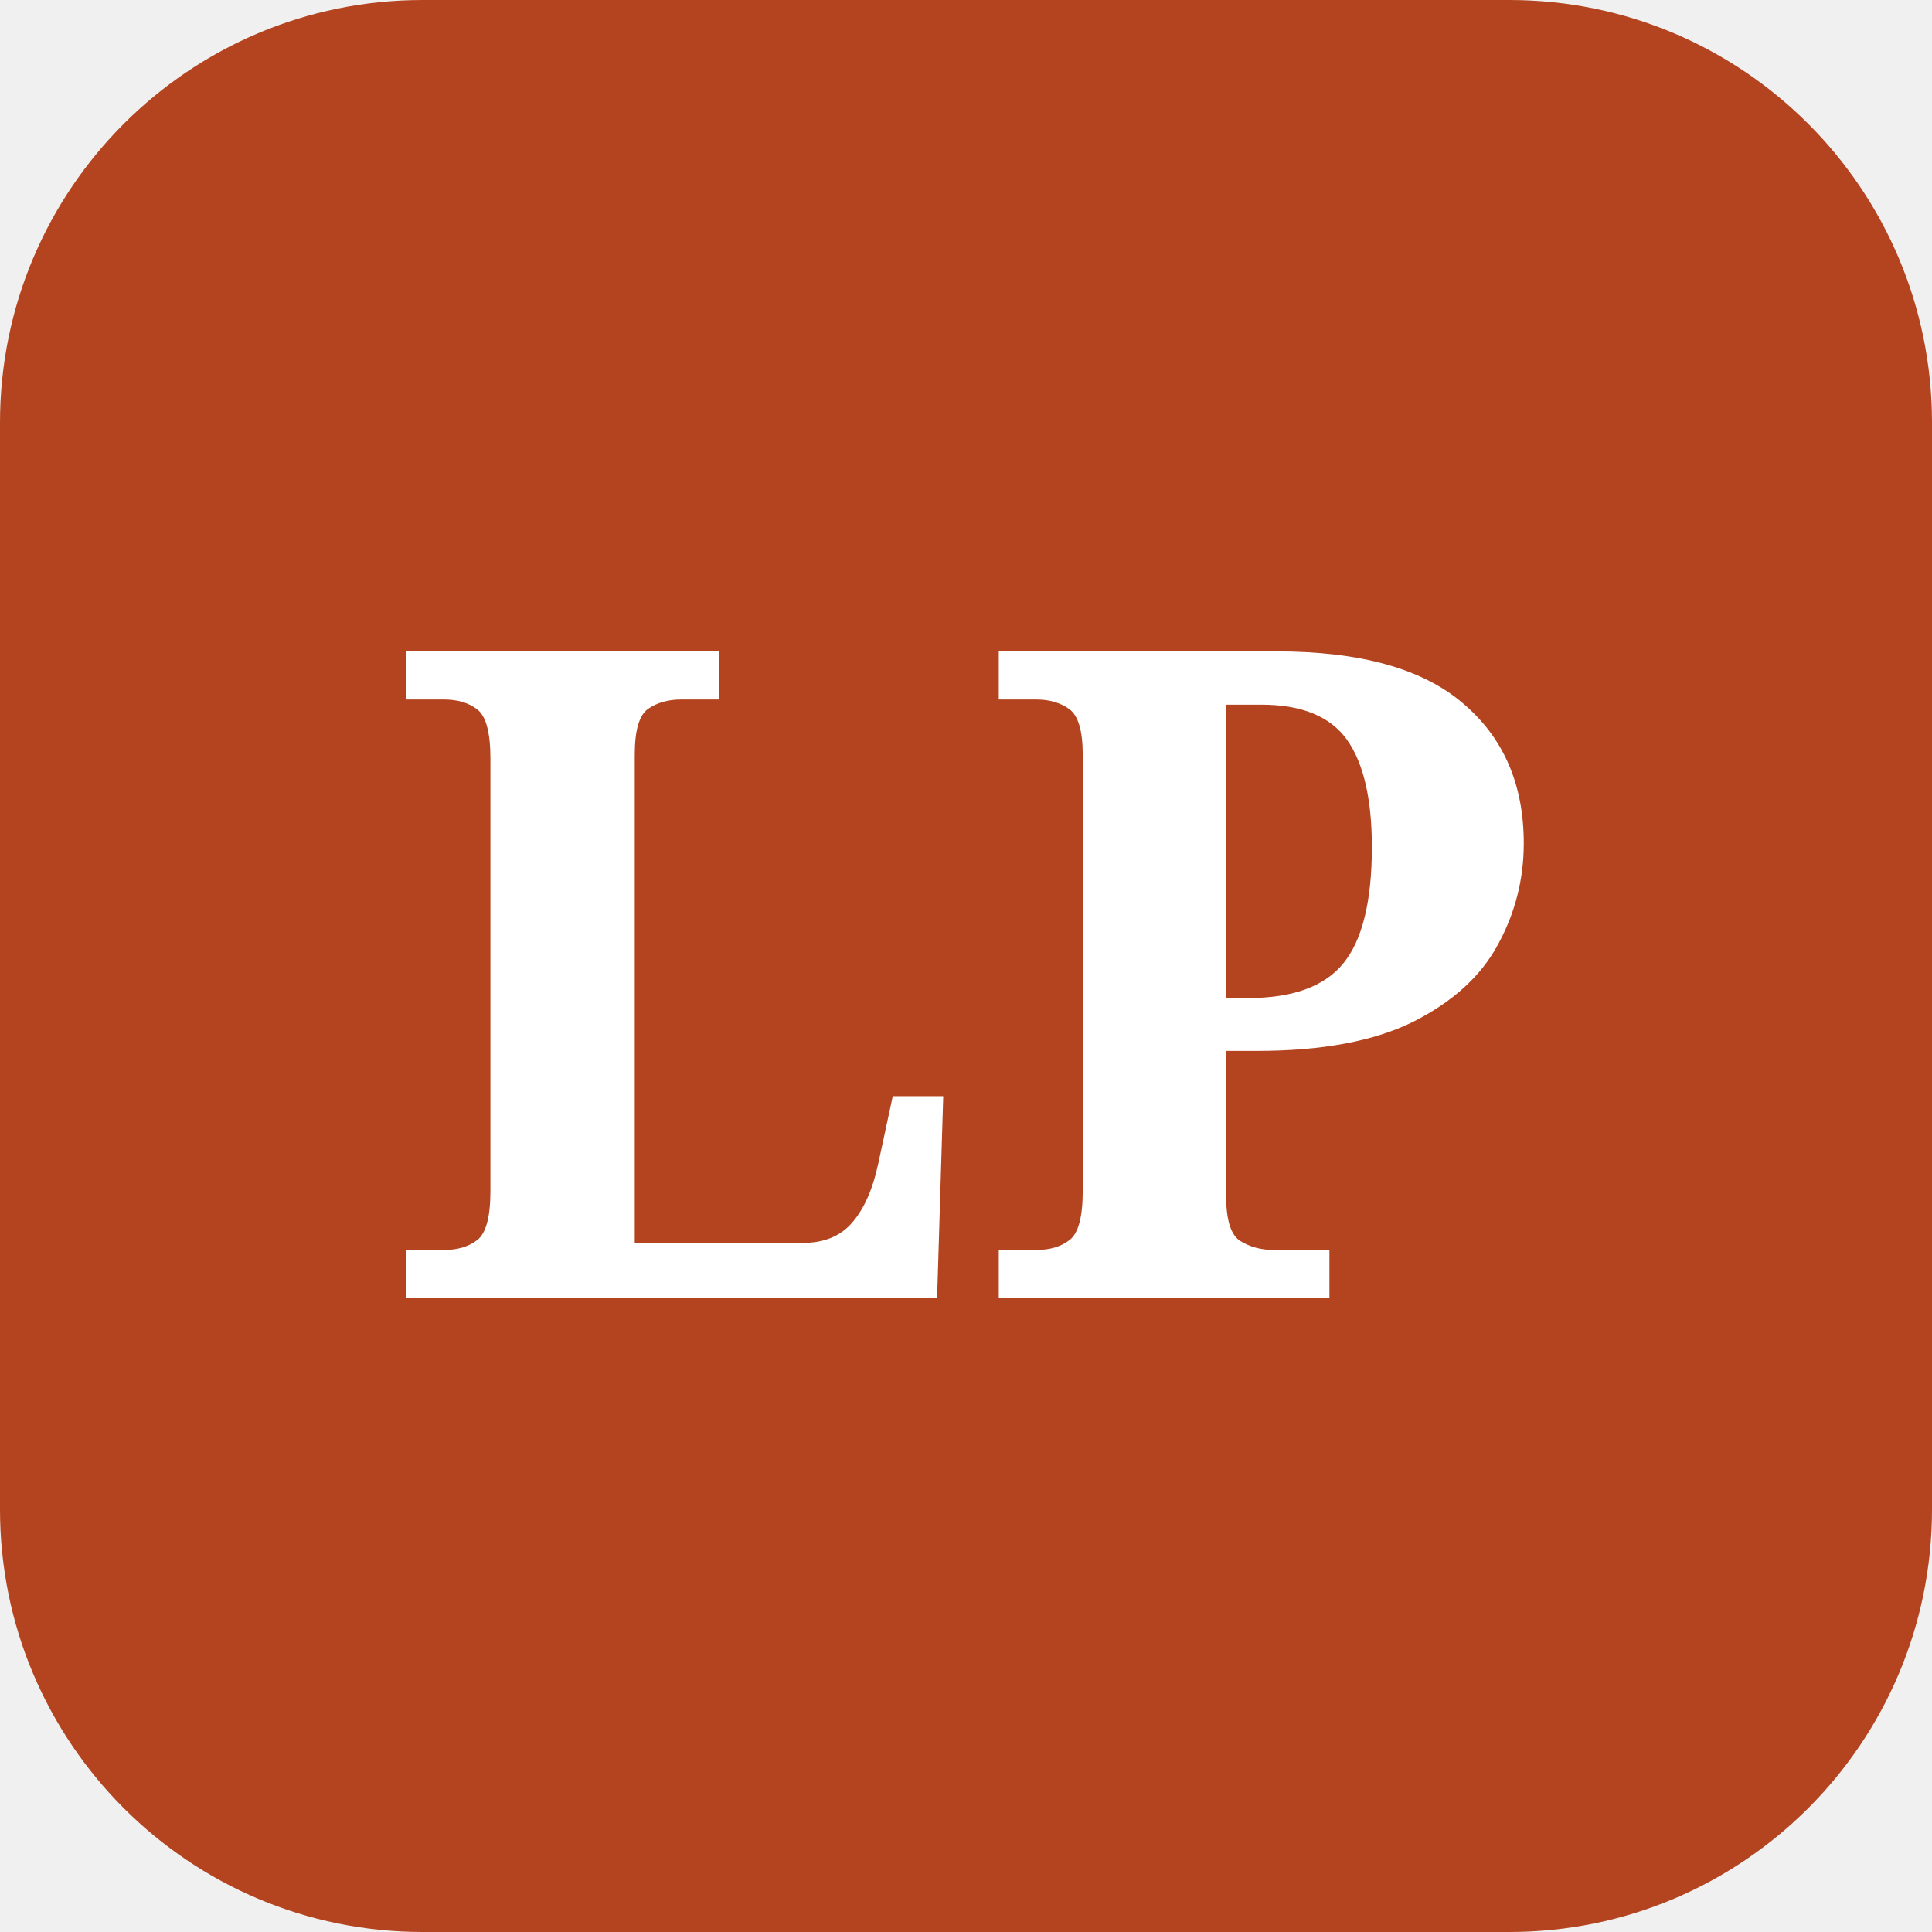
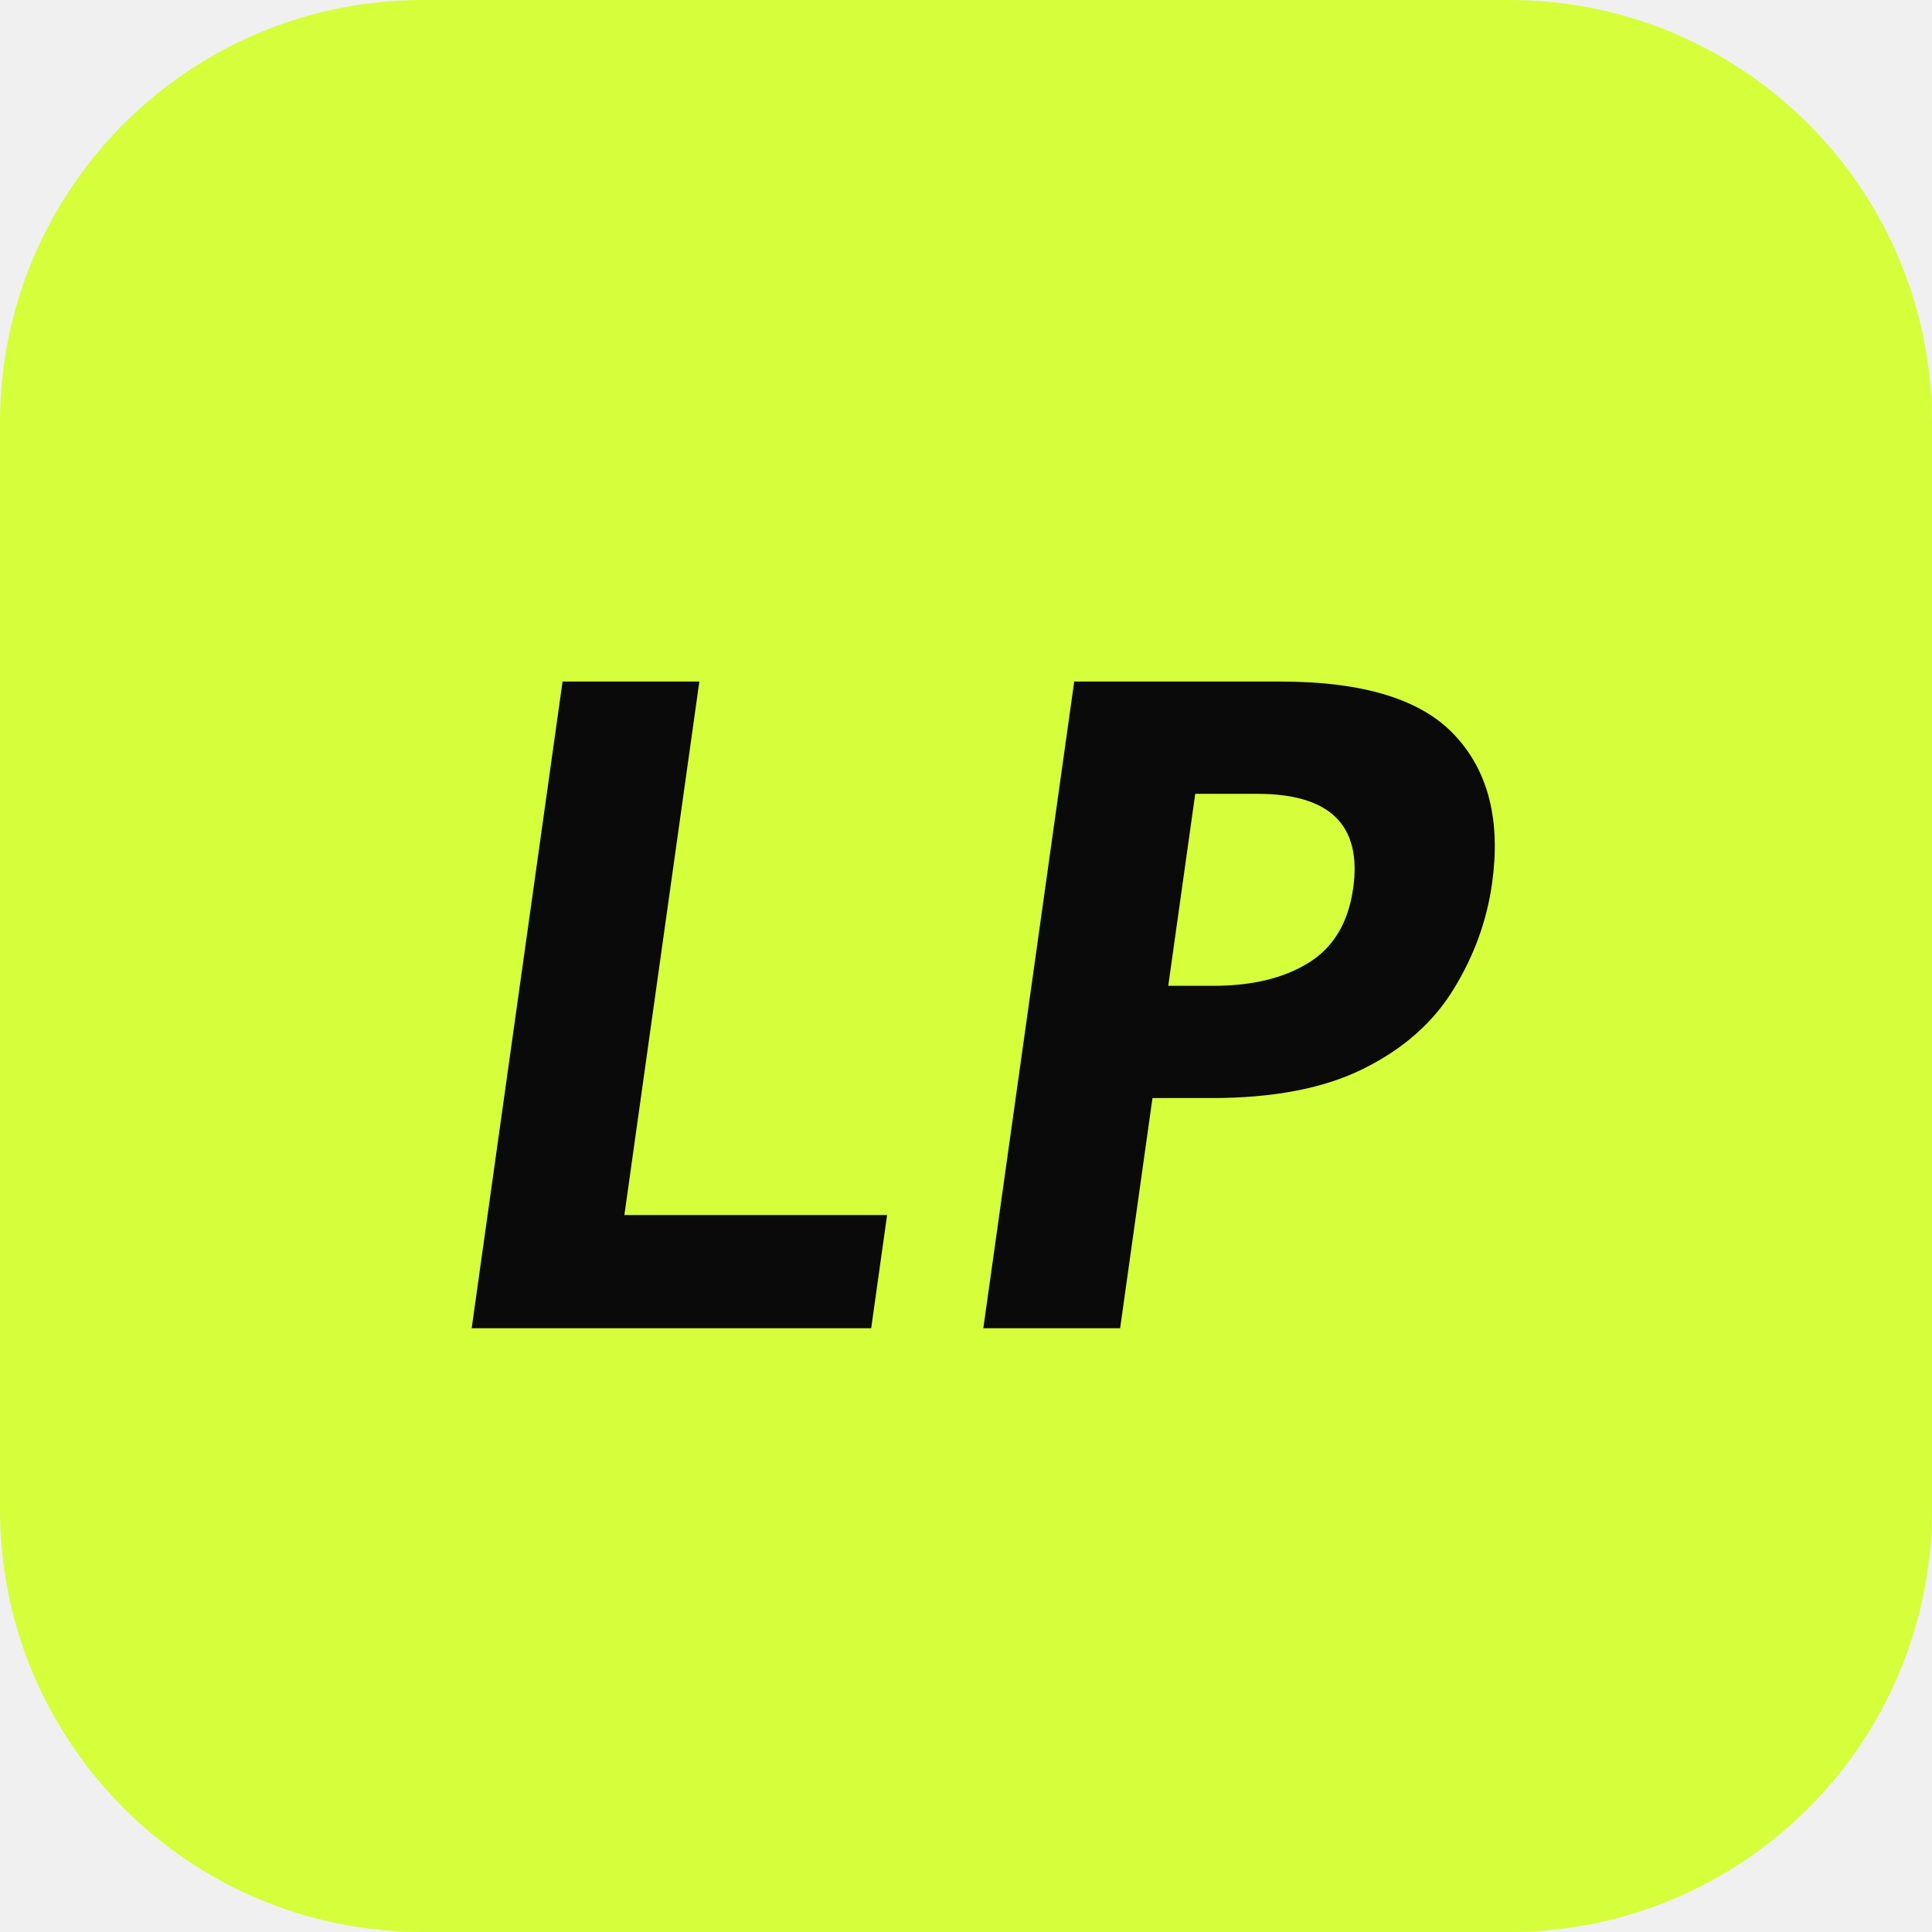
<svg xmlns="http://www.w3.org/2000/svg" viewBox="0 0 64 64">
-   <rect width="64" height="64" rx="14" fill="#b4441f" />
-   <text x="32" y="43" font-family="Georgia, serif" font-size="30" font-weight="700" fill="#fff" text-anchor="middle">LP</text>
+   <rect width="64" height="64" rx="14" fill="#d4ff3a" />
+   <text x="32" y="44" font-family="Impact, 'Arial Narrow', sans-serif" font-size="30" font-weight="900" fill="#0a0a0b" text-anchor="middle" transform="skewX(-8) translate(5 0)">LP</text>
</svg>
